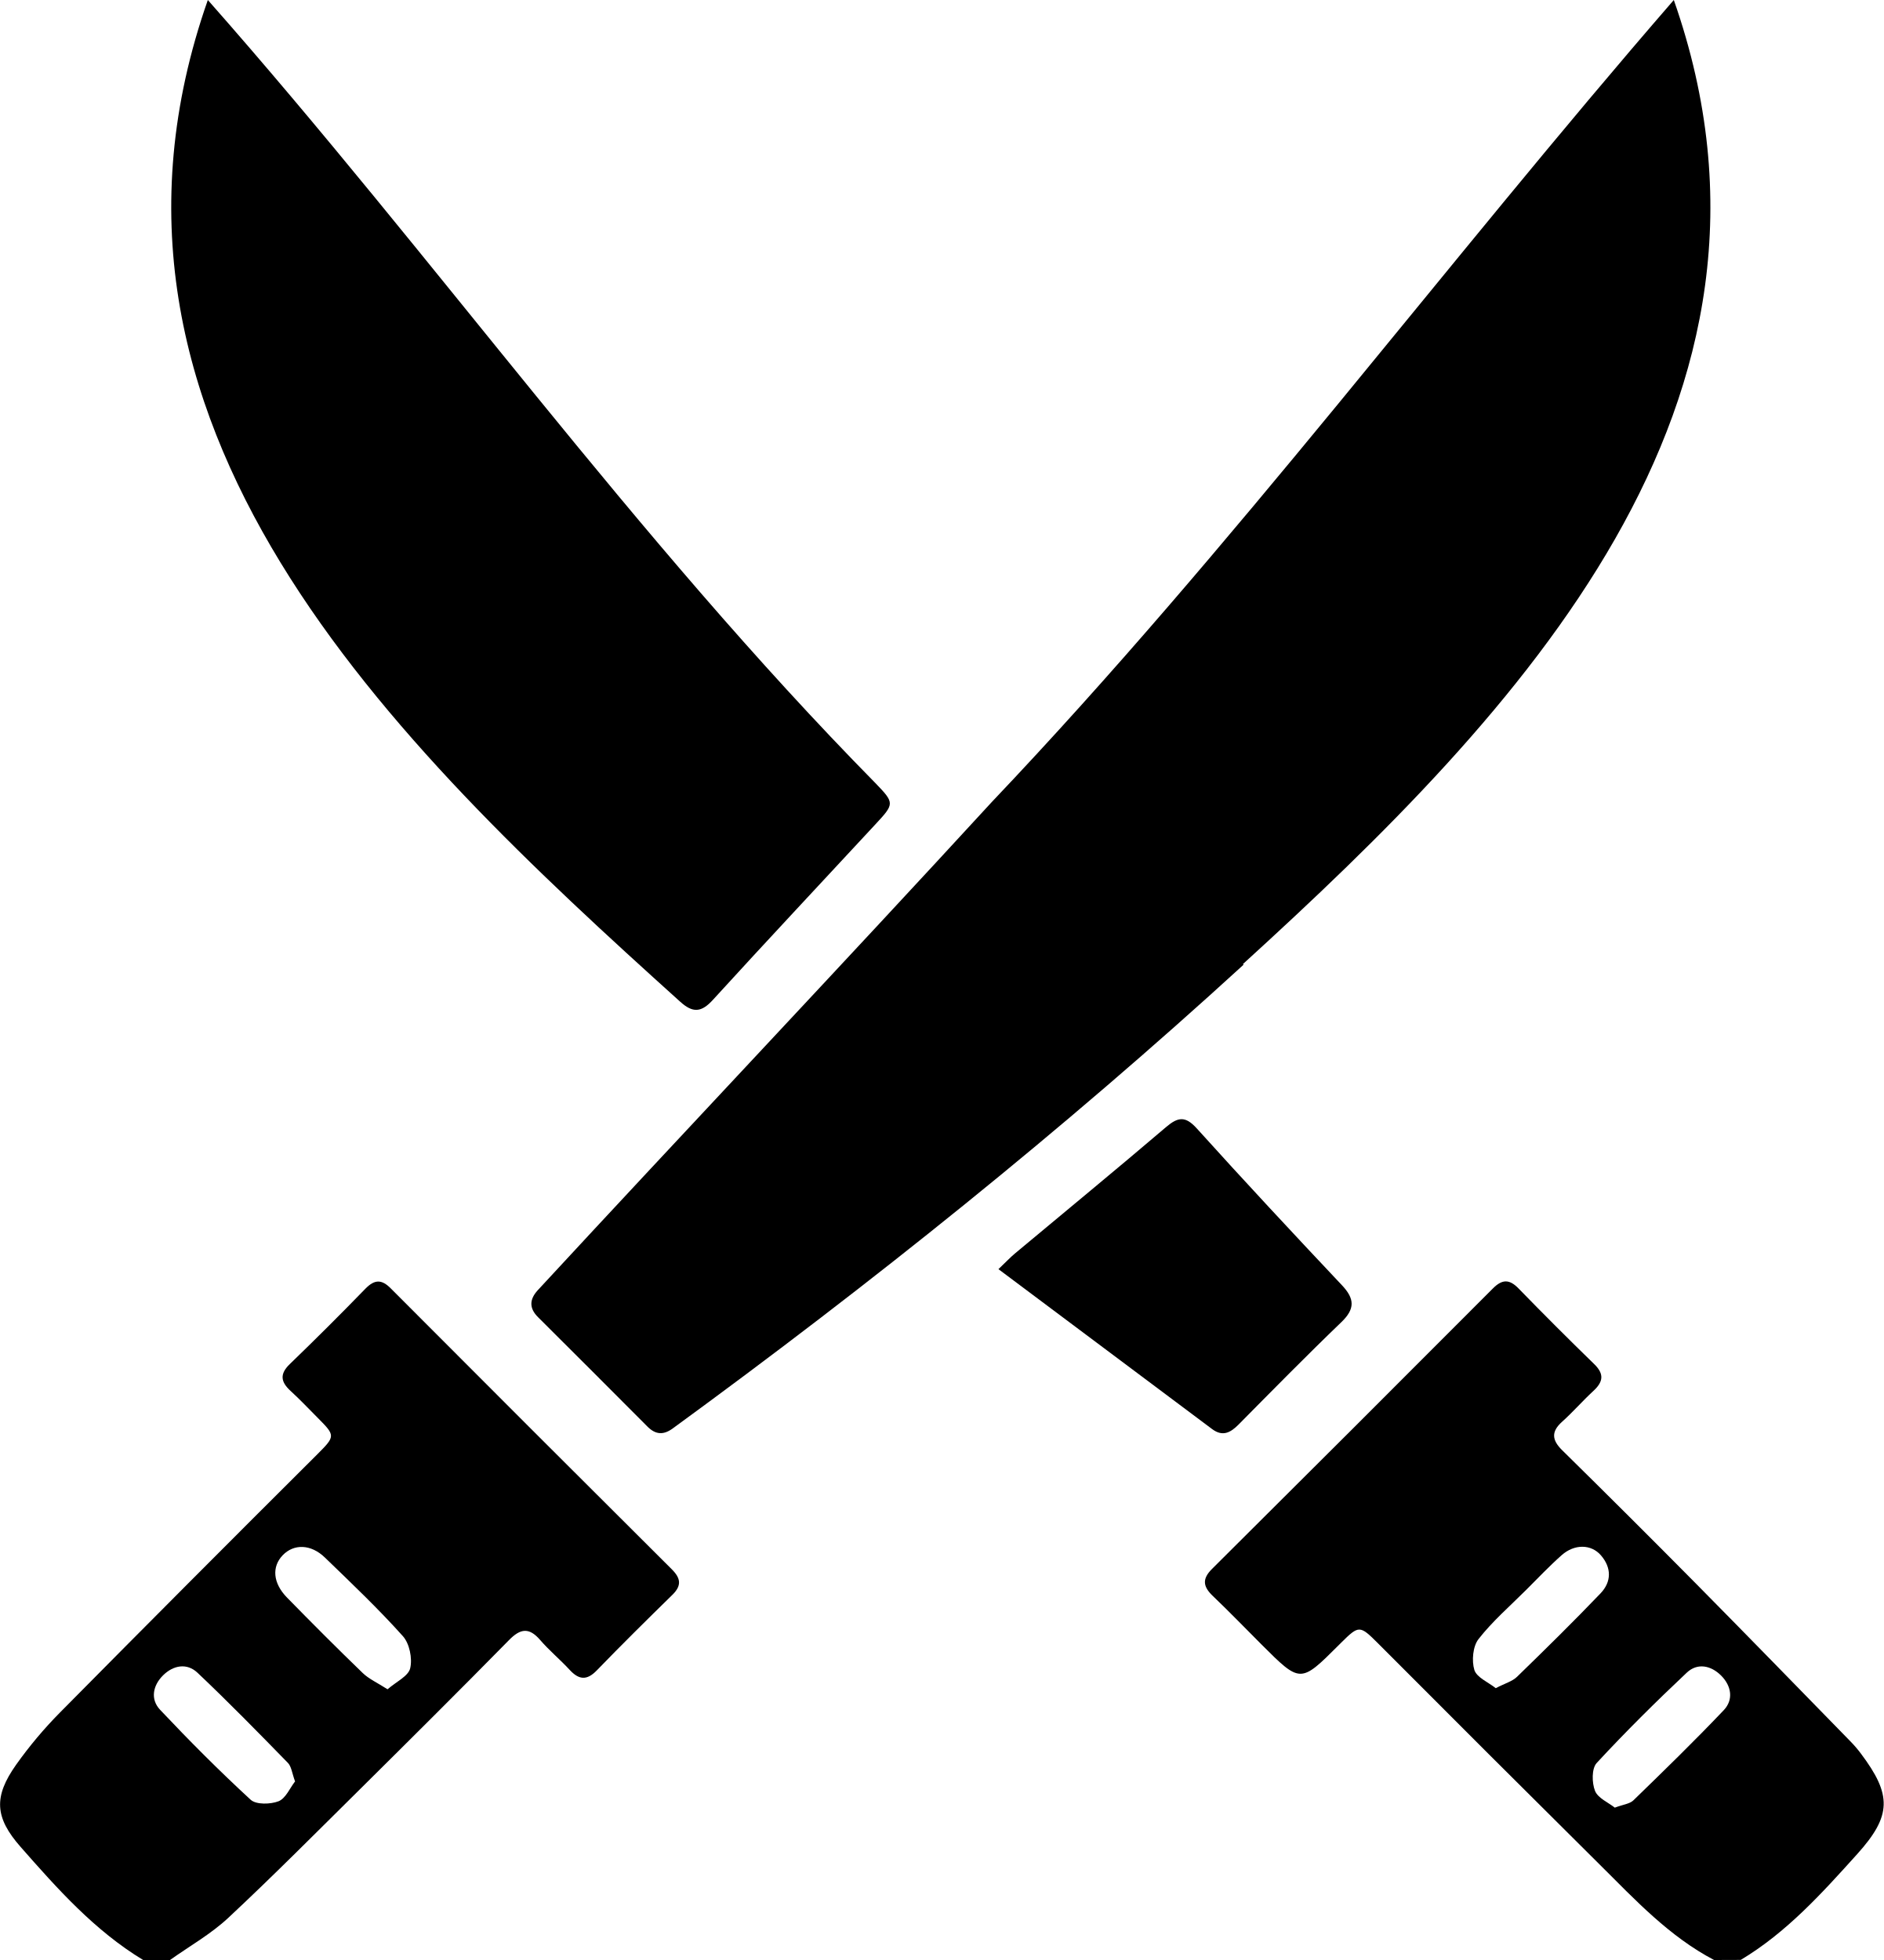
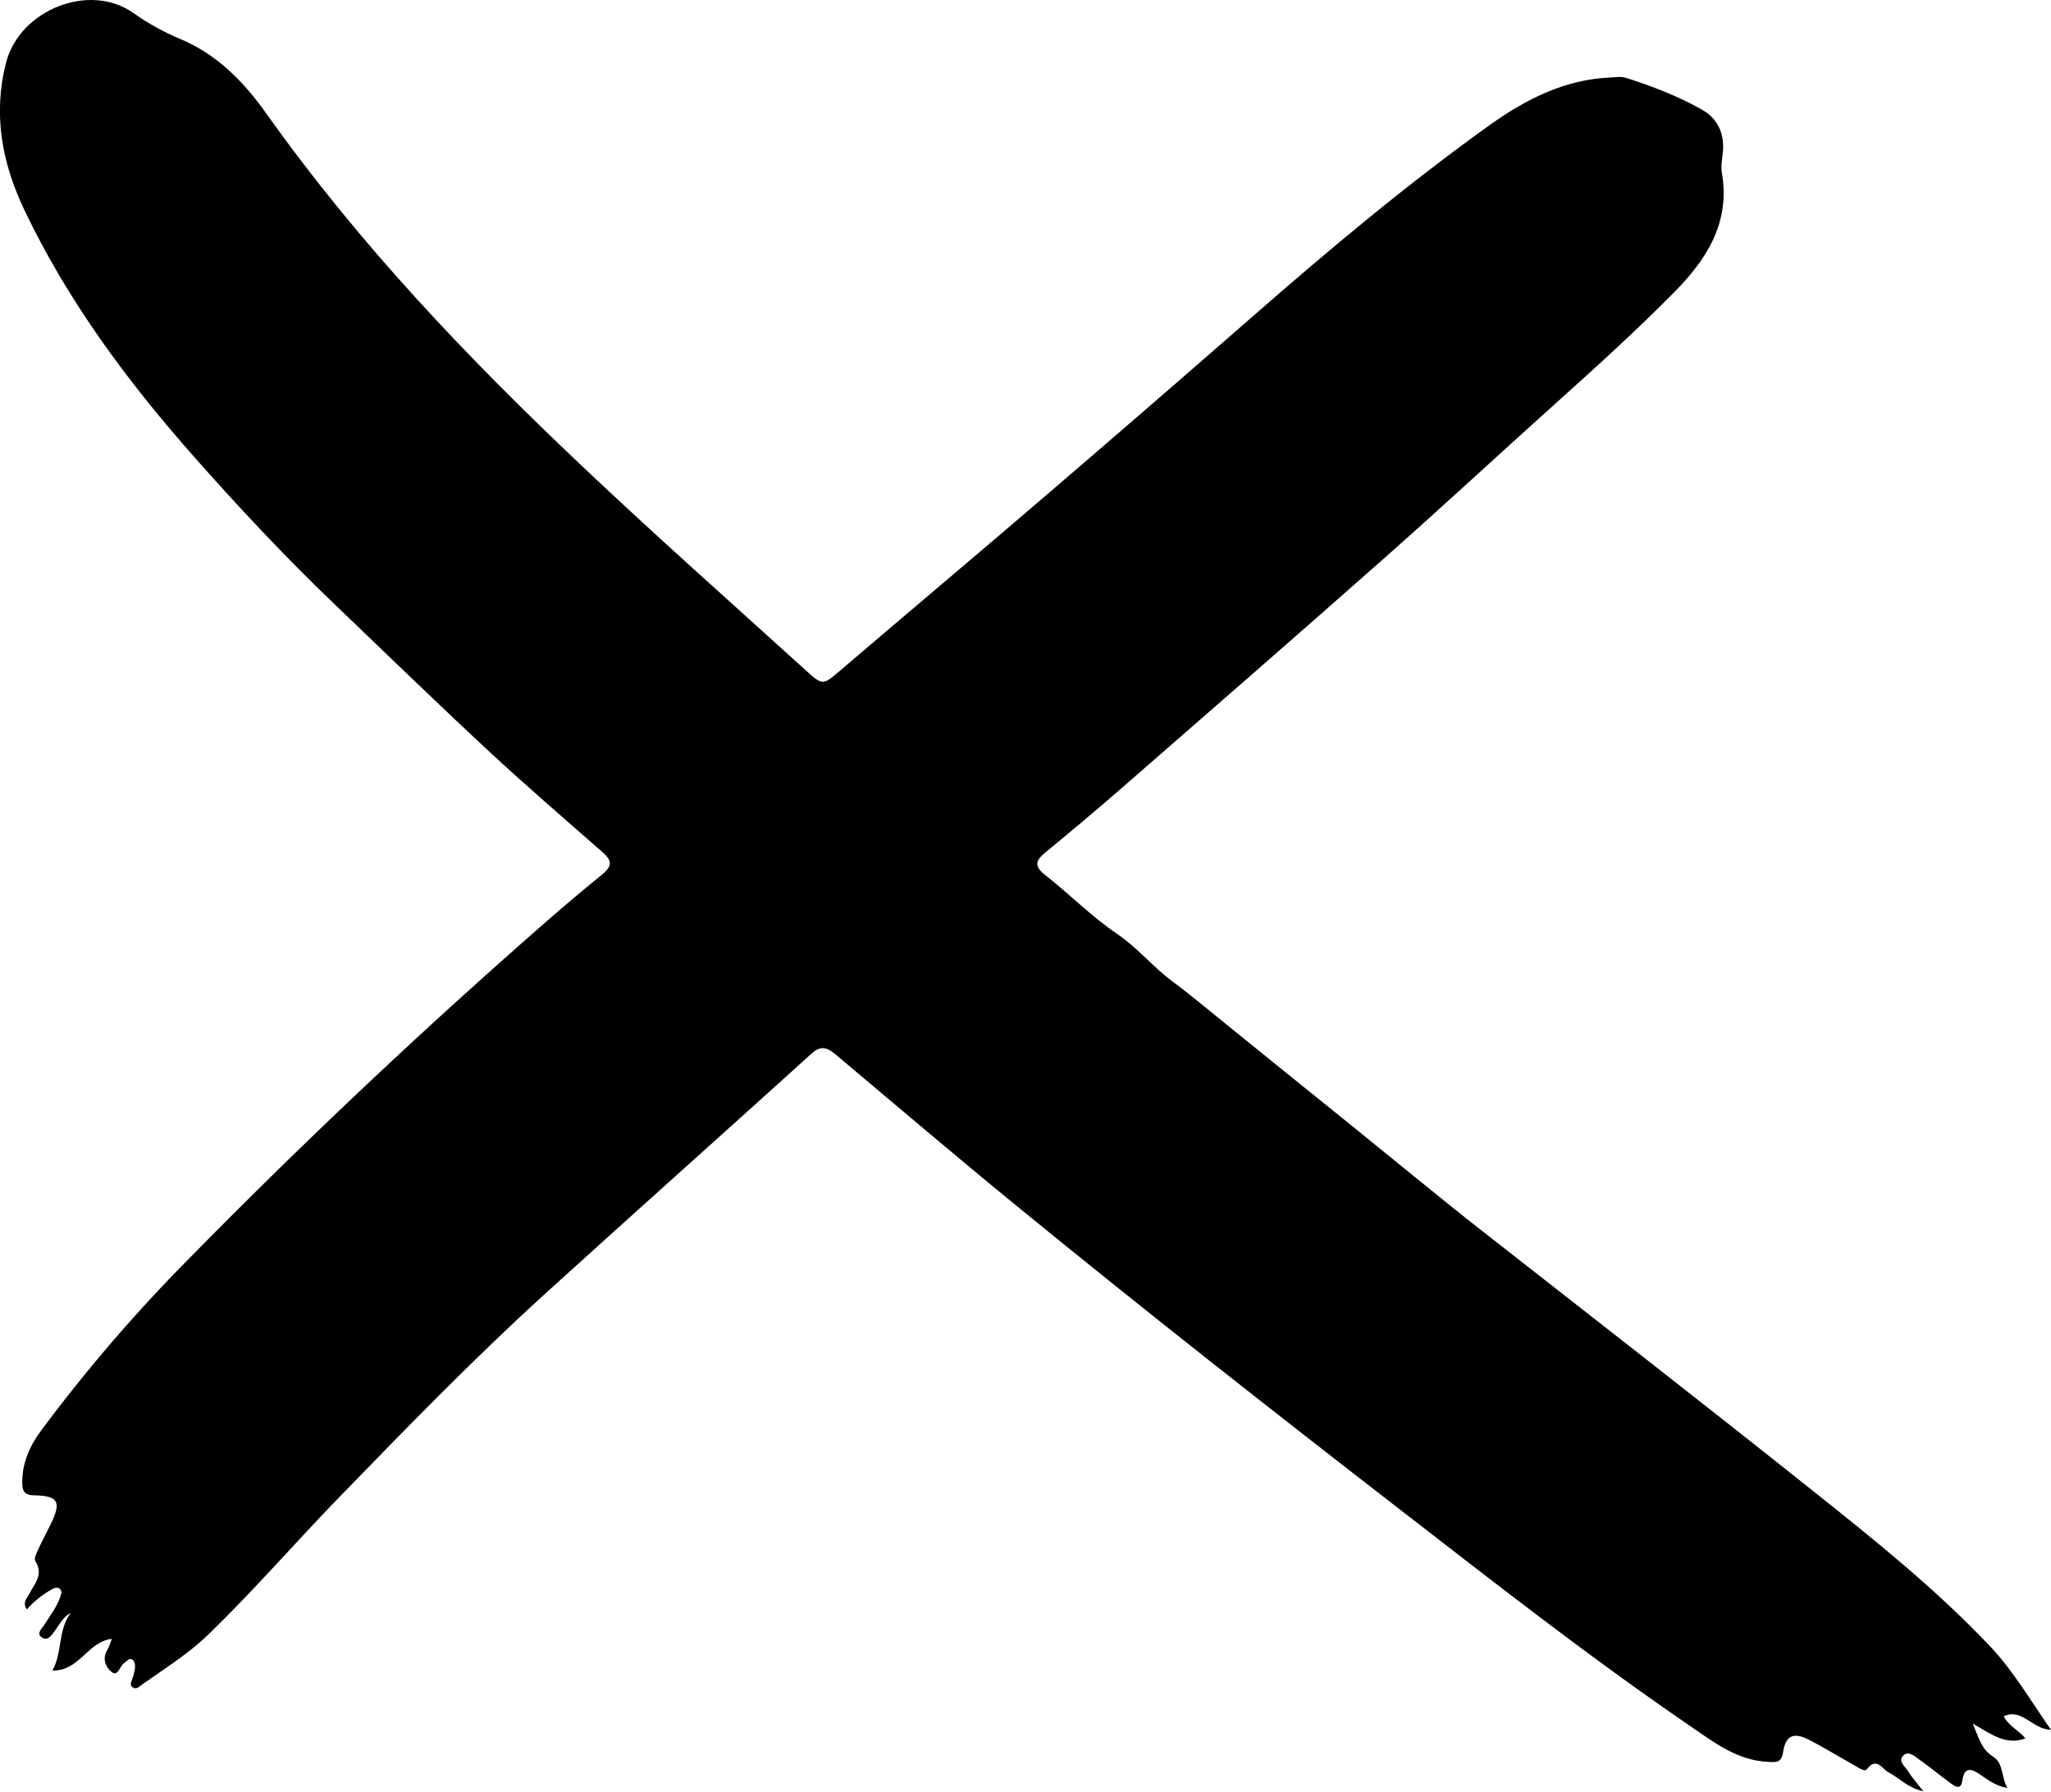
- <svg xmlns="http://www.w3.org/2000/svg" id="attack_icon" data-name="attack icon" viewBox="0 0 814.98 848">
-   <path d="M87.36,857c-21-12.71-37.08-30.79-53-48.9-11.26-12.77-11.74-21.74-2-35.54a182.06,182.06,0,0,1,19.07-22.7q55.46-56.07,111.34-111.72c7.78-7.8,7.77-8,.13-15.69-3.89-3.9-7.67-7.92-11.73-11.63-4.27-3.9-4.88-7.3-.36-11.66q16.65-16.06,32.75-32.65c3.95-4,7-4.09,11,0q60.63,60.82,121.49,121.43c3.9,3.88,4.39,7.05.25,11.09-11,10.77-22,21.63-32.7,32.69-4.32,4.45-7.75,4.07-11.73-.26s-8.82-8.35-12.76-12.92c-4.8-5.55-8.54-5-13.51.09-21.22,21.59-42.7,42.94-64.21,64.26-19,18.79-37.78,37.74-57.29,55.95-7.52,7-16.75,12.2-25.2,18.21ZM193.09,739.87c3.73-3.25,9-5.66,9.8-9.1,1-4.27-.3-10.69-3.17-13.89C189.08,705,177.5,694,166,682.89c-6.1-5.91-13.49-6-18.28-1s-4.24,12.06,1.88,18.31c10.77,11,21.65,21.92,32.73,32.62C185,735.4,188.58,737,193.09,739.87Zm-40,39.9c-1.34-3.62-1.57-6.48-3.12-8.06-12.86-13.18-25.74-26.35-39.11-39-4.58-4.33-10.46-3.26-14.9,1.14s-5.56,10.36-1.27,14.9c12.63,13.39,25.64,26.46,39.18,38.92,2.38,2.18,8.59,2,12.09.64C149.05,787.05,150.87,782.55,153.05,779.77Z" transform="translate(-25.42 -9)" />
-   <path d="M767,857c-19.31-10.13-34-25.89-49.13-40.94q-48.37-48-96.46-96.26c-7.67-7.66-8.12-7.65-15.71-.12l-1.17,1.17c-16.49,16.46-16.5,16.46-33.28-.31-7-7-13.89-14.14-21.07-21-4.2-4-4.85-7.3-.41-11.72q60.91-60.57,121.56-121.39c4-4,7.09-4.06,11.05,0Q698.5,583,715.1,599.14c4.5,4.35,3.93,7.74-.34,11.67-4.65,4.29-8.82,9.11-13.53,13.33s-4.47,7.86.06,12.31q29.15,28.68,57.91,57.74c22.44,22.7,44.7,45.59,67,68.43a51.23,51.23,0,0,1,4.27,5c13.47,17.91,13.47,26.9-1.56,43.57-15.23,16.9-30.51,33.88-50.37,45.77ZM672.55,739.39c4-2.09,7.15-2.93,9.18-4.9,12.23-11.88,24.39-23.84,36.18-36.15,4.75-5,4.77-11.05.15-16.41-4.21-4.89-11.44-5-17-.08-5.34,4.74-10.27,9.95-15.33,15-7,7-14.58,13.55-20.64,21.3-2.47,3.16-3,9.38-1.8,13.37C664.34,734.79,669.34,736.83,672.55,739.39Zm51.5,51.69c3.6-1.36,6.46-1.61,8.06-3.17,13.21-12.83,26.42-25.67,39.08-39,4.3-4.53,3.32-10.47-1.09-14.92s-10.29-5.65-14.89-1.33c-13.4,12.62-26.5,25.59-39,39.11-2.2,2.38-2.1,8.58-.71,12.08C716.78,787,721.27,788.86,724.05,791.08Z" transform="translate(-25.42 -9)" />
-   <path d="M115.34,9c98.18,111.23,184.39,232.74,288.84,338.83,8.39,8.7,8.25,8.91-.13,17.94-23.39,25.24-46.94,50.33-70.13,75.75-5,5.52-8.7,5.9-14.28.82C195.46,330.46,51,192.21,115.34,9Z" transform="translate(-25.42 -9)" />
-   <path d="M749.58,9c-99.3,114.45-190.55,237-295,346.92C389.5,426.77,323.32,496.65,258,567.3c-3.51,3.9-3.71,7.69.19,11.57q23.71,23.6,47.32,47.32c3.58,3.61,7,3.72,10.95.84,85.77-62.58,168.67-129,247-200.67l-.3-.25C682.79,317.14,810.82,183.45,749.58,9Z" transform="translate(-25.42 -9)" />
-   <path d="M457.39,558.1c3.34-3.18,5.17-5.14,7.21-6.84,21.76-18.18,43.67-36.17,65.23-54.56,5.21-4.45,8.4-5,13.39.54,20.65,22.88,41.68,45.43,62.82,67.86,5.49,5.83,5.66,10.2-.27,15.91-15.08,14.5-29.74,29.42-44.46,44.29-3.49,3.52-6.88,5.41-11.47,2C519.49,604.55,489.13,581.85,457.39,558.1Z" transform="translate(-25.42 -9)" />
+ <svg xmlns="http://www.w3.org/2000/svg" id="attack_icon" data-name="attack icon" viewBox="0 0 850.72 742.92">
+   <path d="M55.65,734.46C45.49,735.68,42.3,747.87,31,747.59c4.27-7.44,2.15-16.64,7.63-23.91-3.23,1.67-4.65,4.85-6.66,7.52-1.31,1.75-2.93,4.37-5.35,2.67s.06-3.65,1.05-5.24c2.37-3.84,5.25-7.39,6.67-11.77.35-1.08.81-2.23-.26-3.13s-2.12-.41-3.14.11a40.16,40.16,0,0,0-10.58,8.43c-1.89-3,.18-4.76,1.12-6.56,2.22-4.27,6-8,2.44-13.54-.64-1,.57-3.44,1.3-5,1.59-3.5,3.45-6.88,5.13-10.34,4.48-9.24,3.14-11.75-7.07-11.9-4.42-.06-4.81-2.51-4.78-5.64.08-8,3.1-14.8,7.83-21.22a666,666,0,0,1,61.47-71.44q66.61-67.8,137.88-130.69c10.95-9.7,22-19.3,33.37-28.5,4.59-3.72,3.89-5.95,0-9.38-16-14-32.1-27.88-47.66-42.34C190,345.82,169.09,325.51,148,305.33c-20.42-19.57-39.76-40.2-58.46-61.37-27.48-31.11-52.15-64.33-70.11-102-9.27-19.4-13.19-39.71-7.6-61.31C17.51,58.86,46.4,47.25,64.67,60.21A99.93,99.93,0,0,0,84.17,71c15.12,6.34,26.23,17.7,35.48,30.72C157.82,155.52,203,203,250.74,248.11c30.38,28.76,61.73,56.51,92.71,84.63,7.22,6.56,7.2,6.22,14.7-.19,28.54-24.39,57.29-48.54,85.79-73q42.22-36.21,84.12-72.83c32-28,64.58-55.34,99.19-80.12C642.11,96,658.17,87.77,677,86.94c2.24-.1,4.66-.54,6.7.11,11,3.53,21.82,7.67,31.81,13.38,6.12,3.5,9.17,9.78,8.39,17.32-.3,2.92-.88,6-.4,8.78,3.51,20.6-6.25,35.74-19.8,49.46-15.11,15.29-31,29.78-47,44.13-24.41,21.88-48.43,44.2-73,65.93-36.07,31.92-72.42,63.53-108.73,95.19-10.55,9.2-21.28,18.19-32.1,27.08-4,3.32-4.83,5.61-.13,9.3,10.13,7.95,19.27,17.27,29.88,24.46,8.46,5.74,14.76,13.6,22.83,19.61,8.52,6.34,16.63,13.22,24.9,19.89q12.67,10.2,25.31,20.46t25.35,20.45c8.26,6.69,16.48,13.43,24.74,20.11,8.44,6.83,16.85,13.7,25.39,20.41C668,599.75,715,636.19,761.48,673.26c25.46,20.29,50.93,40.68,73.37,64.41,9.58,10.13,16.57,22.26,25.15,34.5-7.87-.18-11.89-9.15-19.62-5.61,2,4,6.23,5.76,9,9.2-8.26,3-14.34-1.89-21.82-6.18,2.38,5.79,3.65,10.71,8.32,13.65s3.28,8.39,6.06,13.06c-5.31-.9-8.5-3.72-12-6-4.29-2.76-6.09-1.58-6.78,3.19-.56,3.89-3.1,2.09-4.8.84-4.39-3.19-8.57-6.67-13-9.82-1.93-1.38-4.47-3.78-6.62-1.68-2.36,2.3.67,4.49,1.88,6.42,1.62,2.58,3.69,4.88,6.45,8.44-6.65-1.5-10.09-5.61-14.51-7.91-2.58-1.35-4.92-6.55-8.95-1.22-.94,1.25-3.72-.84-5.46-1.81-6.33-3.51-12.48-7.37-18.94-10.61-6.13-3.07-9.31-1.47-10.36,5.42-.67,4.41-3,4.08-6.19,3.93-13-.61-22.7-8.29-32.76-15.17-40.92-28-79.91-58.5-119.08-88.82-53.66-41.52-107-83.4-159.56-126.35-25.39-20.75-50.35-42-75.46-63.1-3.35-2.81-6-3.84-9.89-.32-36.87,33.38-74,66.44-110.82,99.89-29.48,26.8-57.22,55.4-85,84-18.26,18.81-35.42,38.68-54.27,56.94-8.34,8.09-18.16,14.18-27.58,20.82-1.17.83-2.56,2.46-4.16,1-1.19-1.1-.08-2.51.24-3.78a21.67,21.67,0,0,0,1-4.57c0-1.29-.38-3-1.86-3.21-.79-.12-1.78,1.06-2.67,1.66-1.84,1.24-2.55,5.67-5,3.87s-4.35-5.46-2-9.25A27.62,27.62,0,0,0,55.65,734.46Z" transform="translate(-9.28 -54.78)" />
</svg>
